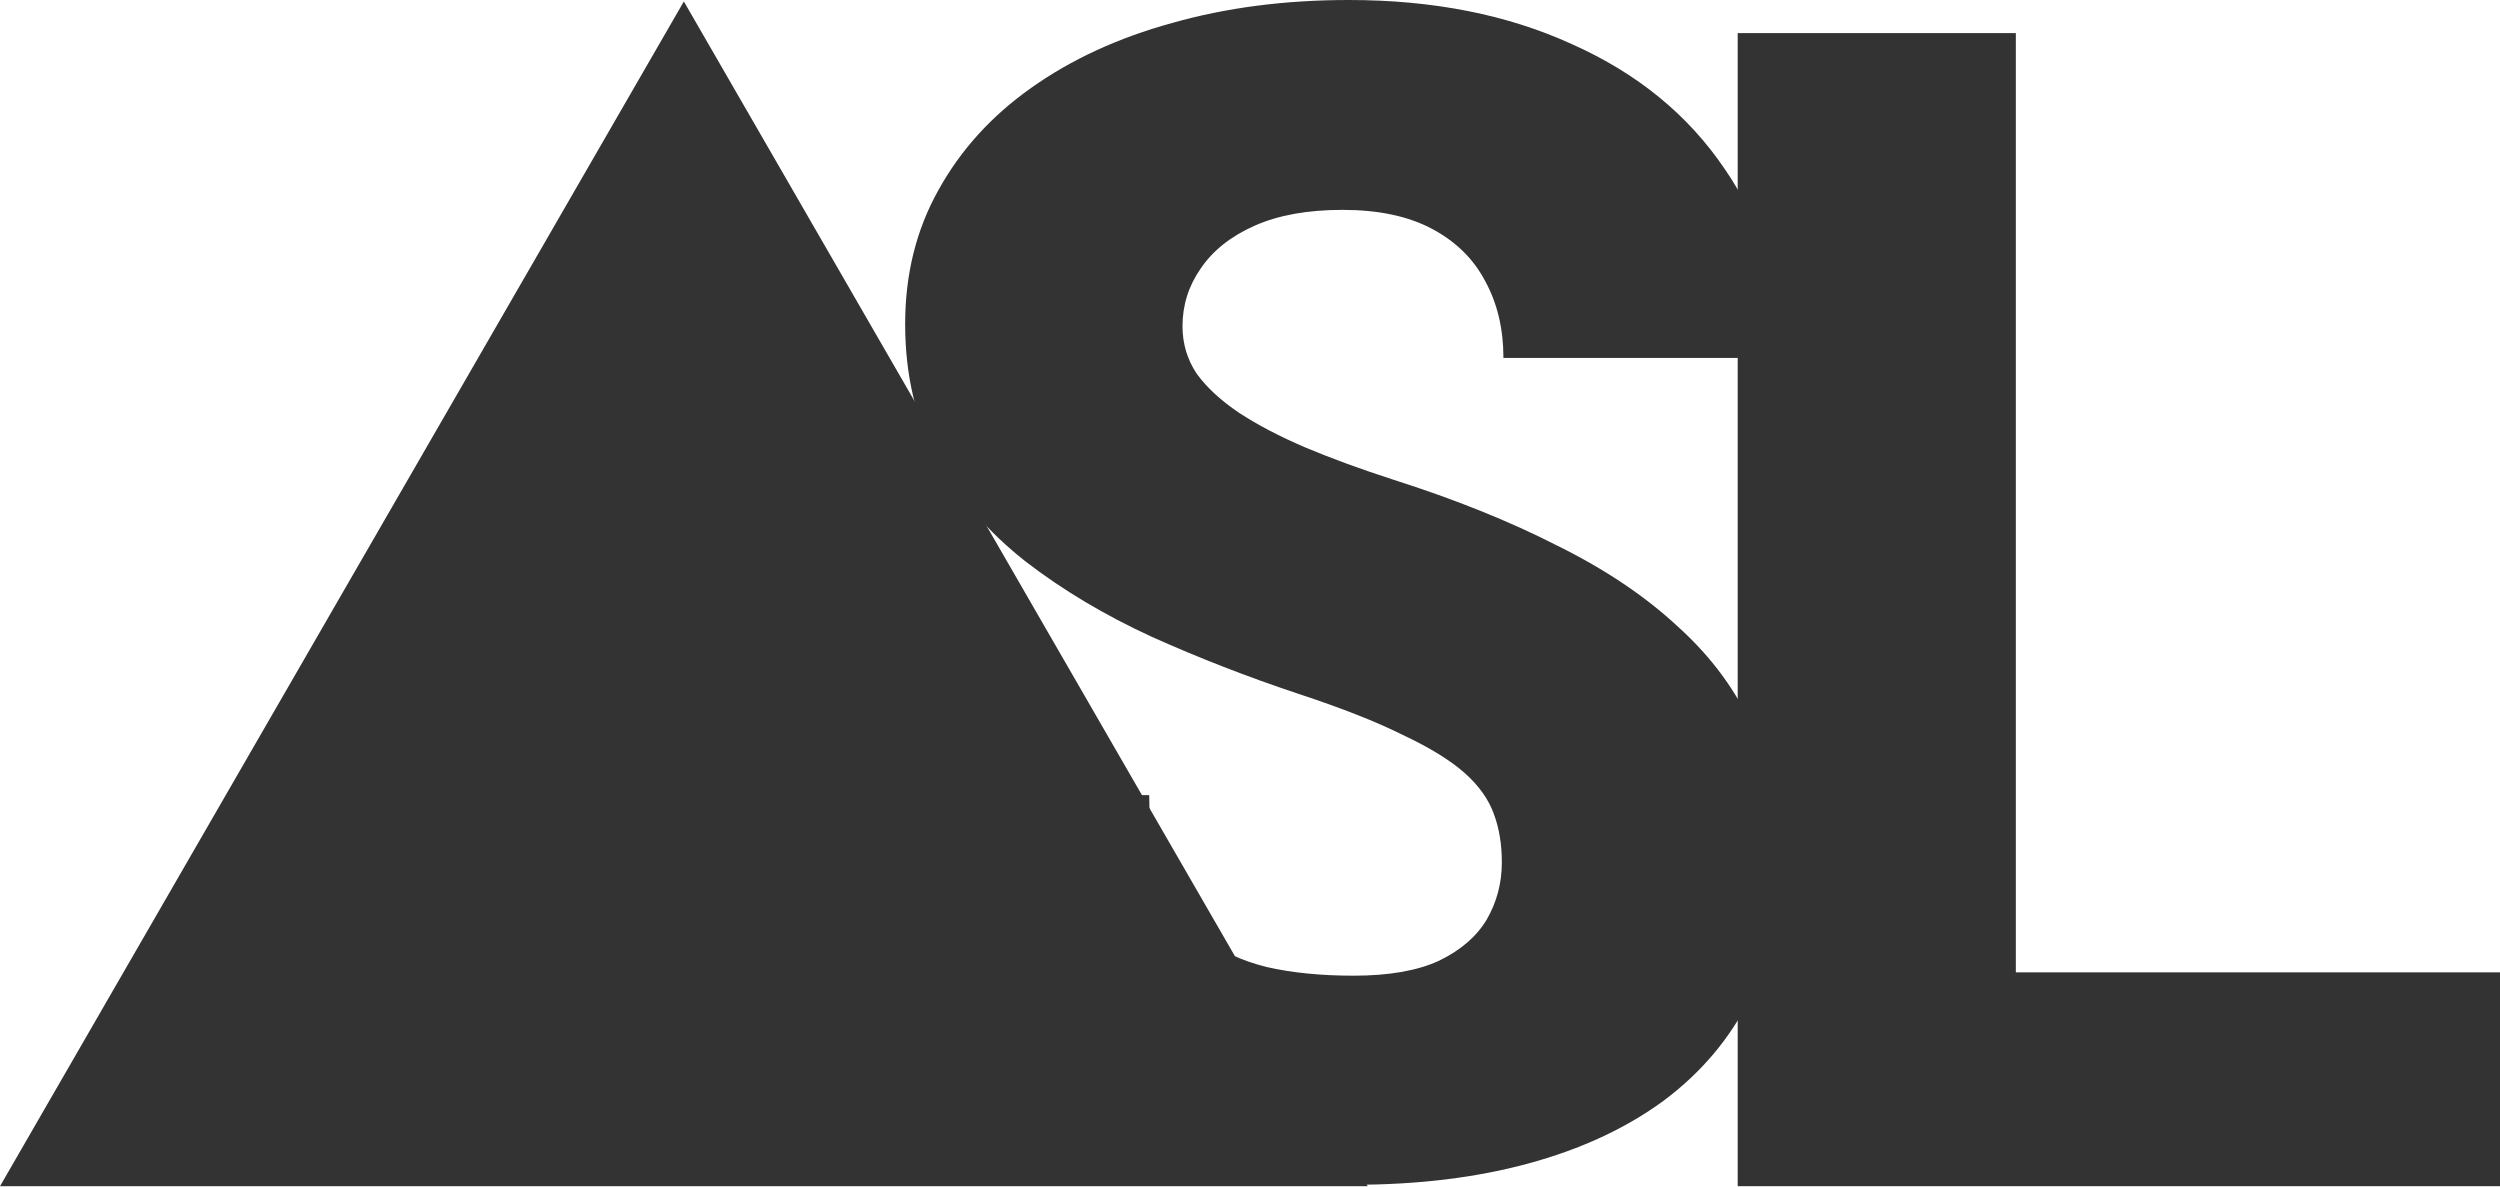
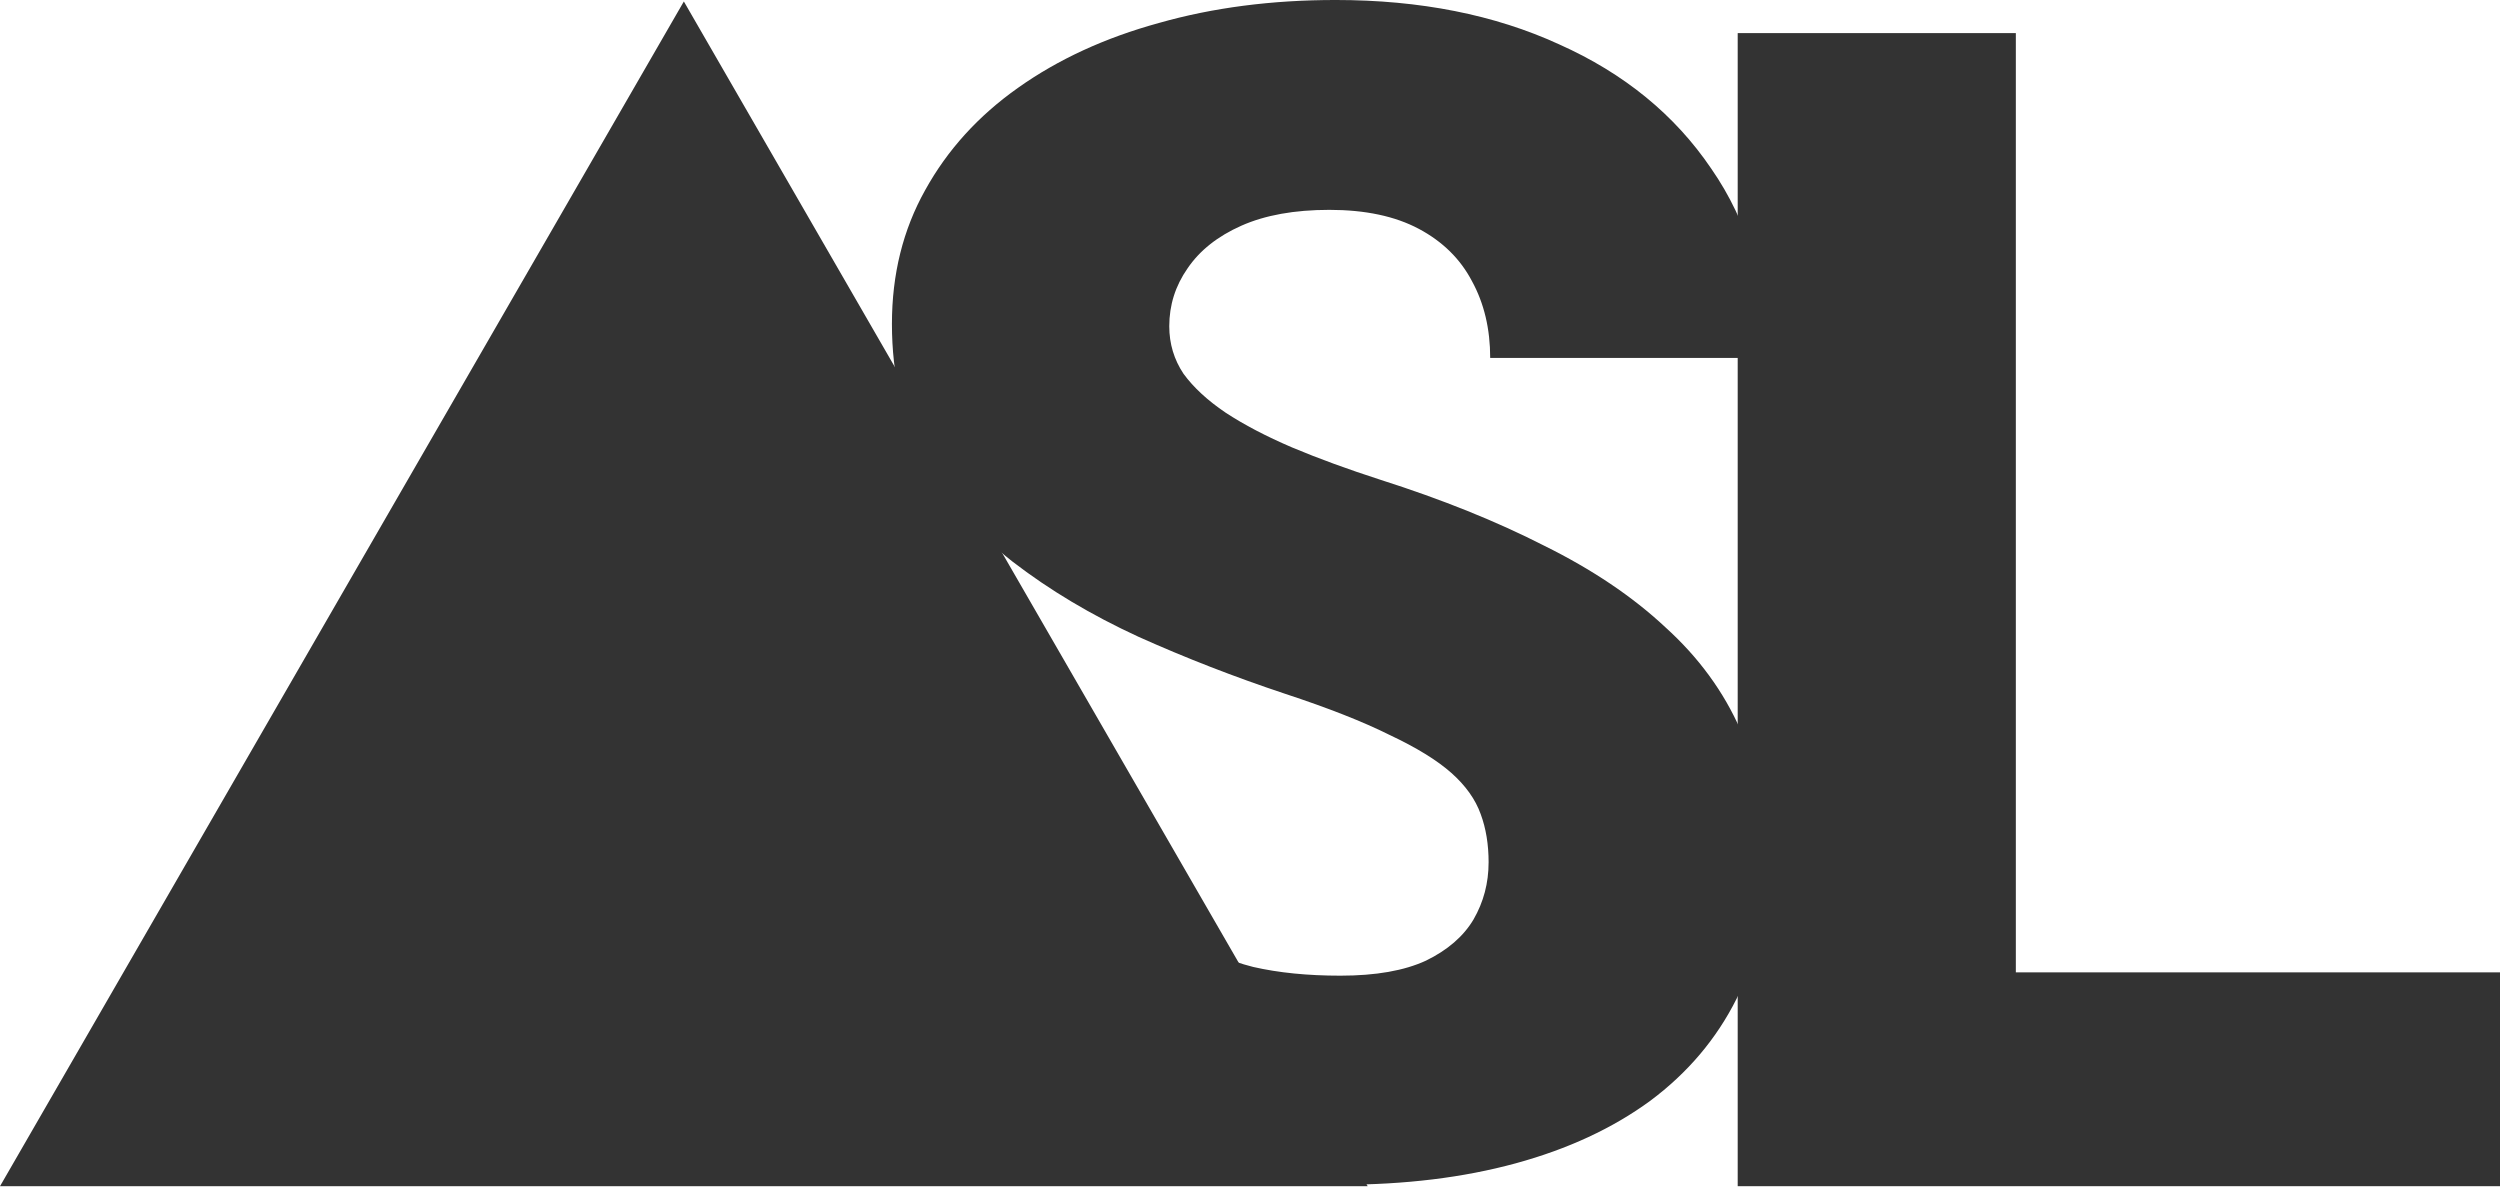
- <svg xmlns="http://www.w3.org/2000/svg" width="1888" height="896" fill="none" viewBox="0 0 1888 896">
-   <path fill="#333" d="m516.446 1.105 516.444 894.734H0L516.446 1.105Z" />
-   <path fill="#333" d="M1134.19 651.314c0-13.557-1.99-25.718-5.98-36.483-3.99-11.165-11.37-21.531-22.14-31.101-10.78-9.569-26.34-19.138-46.68-28.708-19.95-9.968-46.28-20.335-78.995-31.1-38.299-12.759-75.203-27.113-110.709-43.062-35.507-16.348-67.224-35.287-95.151-56.818-27.926-21.93-50.068-47.448-66.425-76.555-16.358-29.505-24.536-63.796-24.536-102.87 0-37.48 8.378-71.173 25.134-101.077 16.756-30.303 40.095-56.02 70.016-77.153 30.321-21.53 65.828-37.878 106.521-49.043C925.938 5.781 970.421 0 1018.69 0c63.84 0 120.09 11.164 168.76 33.493 49.07 21.93 87.37 53.23 114.9 93.899 27.93 40.271 41.89 87.918 41.89 142.942h-208.85c0-21.93-4.59-41.268-13.77-58.014-8.77-16.746-22.14-29.904-40.09-39.474-17.95-9.569-40.49-14.354-67.62-14.354-26.334 0-48.476 3.988-66.428 11.962-17.953 7.975-31.518 18.74-40.694 32.297-9.176 13.157-13.764 27.711-13.764 43.66 0 13.158 3.591 25.119 10.772 35.885 7.58 10.367 18.153 20.135 31.717 29.306 13.963 9.171 30.719 17.942 50.268 26.316 19.949 8.373 42.289 16.547 67.029 24.521 46.27 14.753 87.37 31.3 123.27 49.641 36.31 17.943 66.83 38.477 91.56 61.603 25.14 22.727 44.09 48.644 56.85 77.751 13.17 29.107 19.75 62.001 19.75 98.684 0 39.075-7.58 73.763-22.74 104.066-15.16 30.303-36.9 56.021-65.23 77.153-28.32 20.734-62.24 36.483-101.73 47.249-39.5 10.766-83.58 16.148-132.25 16.148-44.687 0-88.772-5.582-132.258-16.746-43.087-11.563-82.184-29.107-117.292-52.632-35.108-23.923-63.234-54.425-84.379-91.506-20.745-37.48-31.118-81.938-31.118-133.373H867.89c0 25.518 3.391 47.049 10.174 64.593 6.782 17.544 16.756 31.698 29.921 42.464 13.166 10.367 29.323 17.942 48.473 22.727 19.15 4.386 41.092 6.579 65.832 6.579 26.73 0 48.27-3.788 64.63-11.364 16.35-7.974 28.32-18.341 35.9-31.1 7.58-13.158 11.37-27.512 11.37-43.062Z" />
-   <path fill="#333" d="M1888 734.328v161.483h-440.44V734.328H1888ZM1522.36 25v870.811h-210.05V25h210.05Z" />
+ <svg xmlns="http://www.w3.org/2000/svg" enable-background="new 0 0 1888 896" version="1.1" viewBox="0 0 1888 896" xml:space="preserve">
+   <path d="M516.446,1.105l516.443,894.734H0L516.446,1.105z" fill="#333" />
+   <path d="m1124.2 651.31c0-13.558-1.989-25.719-5.979-36.483-3.99-11.165-11.37-21.531-22.14-31.101-10.78-9.569-26.34-19.139-46.681-28.708-19.95-9.969-46.28-20.335-78.995-31.101-38.299-12.759-75.203-27.113-110.71-43.062-35.507-16.349-67.224-35.287-95.15-56.818-27.926-21.93-50.068-47.448-66.426-76.555-16.357-29.505-24.535-63.796-24.535-102.87 0-37.48 8.378-71.173 25.134-101.08 16.756-30.303 40.095-56.02 70.016-77.153 30.321-21.53 65.828-37.878 106.52-49.043 40.693-11.562 85.176-17.343 133.44-17.343 63.841 0 120.09 11.164 168.76 33.493 49.069 21.93 87.37 53.23 114.9 93.899 27.931 40.271 41.891 87.918 41.891 142.94h-208.85c0-21.93-4.59-41.268-13.77-58.014-8.771-16.746-22.14-29.904-40.09-39.474-17.95-9.569-40.49-14.354-67.62-14.354-26.334 0-48.477 3.988-66.428 11.962-17.953 7.975-31.519 18.74-40.694 32.297-9.176 13.157-13.764 27.711-13.764 43.66 0 13.158 3.591 25.119 10.771 35.885 7.58 10.367 18.153 20.135 31.717 29.306 13.964 9.172 30.72 17.942 50.269 26.316 19.949 8.373 42.289 16.547 67.029 24.521 46.27 14.753 87.369 31.3 123.27 49.641 36.311 17.943 66.83 38.477 91.561 61.603 25.14 22.728 44.09 48.645 56.85 77.751 13.17 29.107 19.75 62.001 19.75 98.685 0 39.075-7.58 73.763-22.74 104.06-15.16 30.304-36.9 56.021-65.229 77.153-28.32 20.734-62.24 36.483-101.73 47.249-39.5 10.766-83.58 16.148-132.25 16.148-44.687 0-88.771-5.582-132.26-16.746-43.087-11.563-82.185-29.107-117.29-52.632-35.108-23.924-63.234-54.426-84.379-91.507-20.745-37.479-31.118-81.938-31.118-133.37h210.64c0 25.519 3.392 47.05 10.175 64.594 6.781 17.544 16.756 31.697 29.921 42.464 13.166 10.367 29.323 17.942 48.473 22.727 19.15 4.387 41.092 6.579 65.832 6.579 26.729 0 48.271-3.788 64.63-11.364 16.35-7.974 28.32-18.341 35.9-31.1 7.579-13.158 11.369-27.512 11.368-43.062z" fill="#333" />
+   <path d="M1888,734.328v161.482h-440.439V734.328H1888z M1522.359,25v870.811h-210.05V25H1522.359z" fill="#333" />
</svg>
